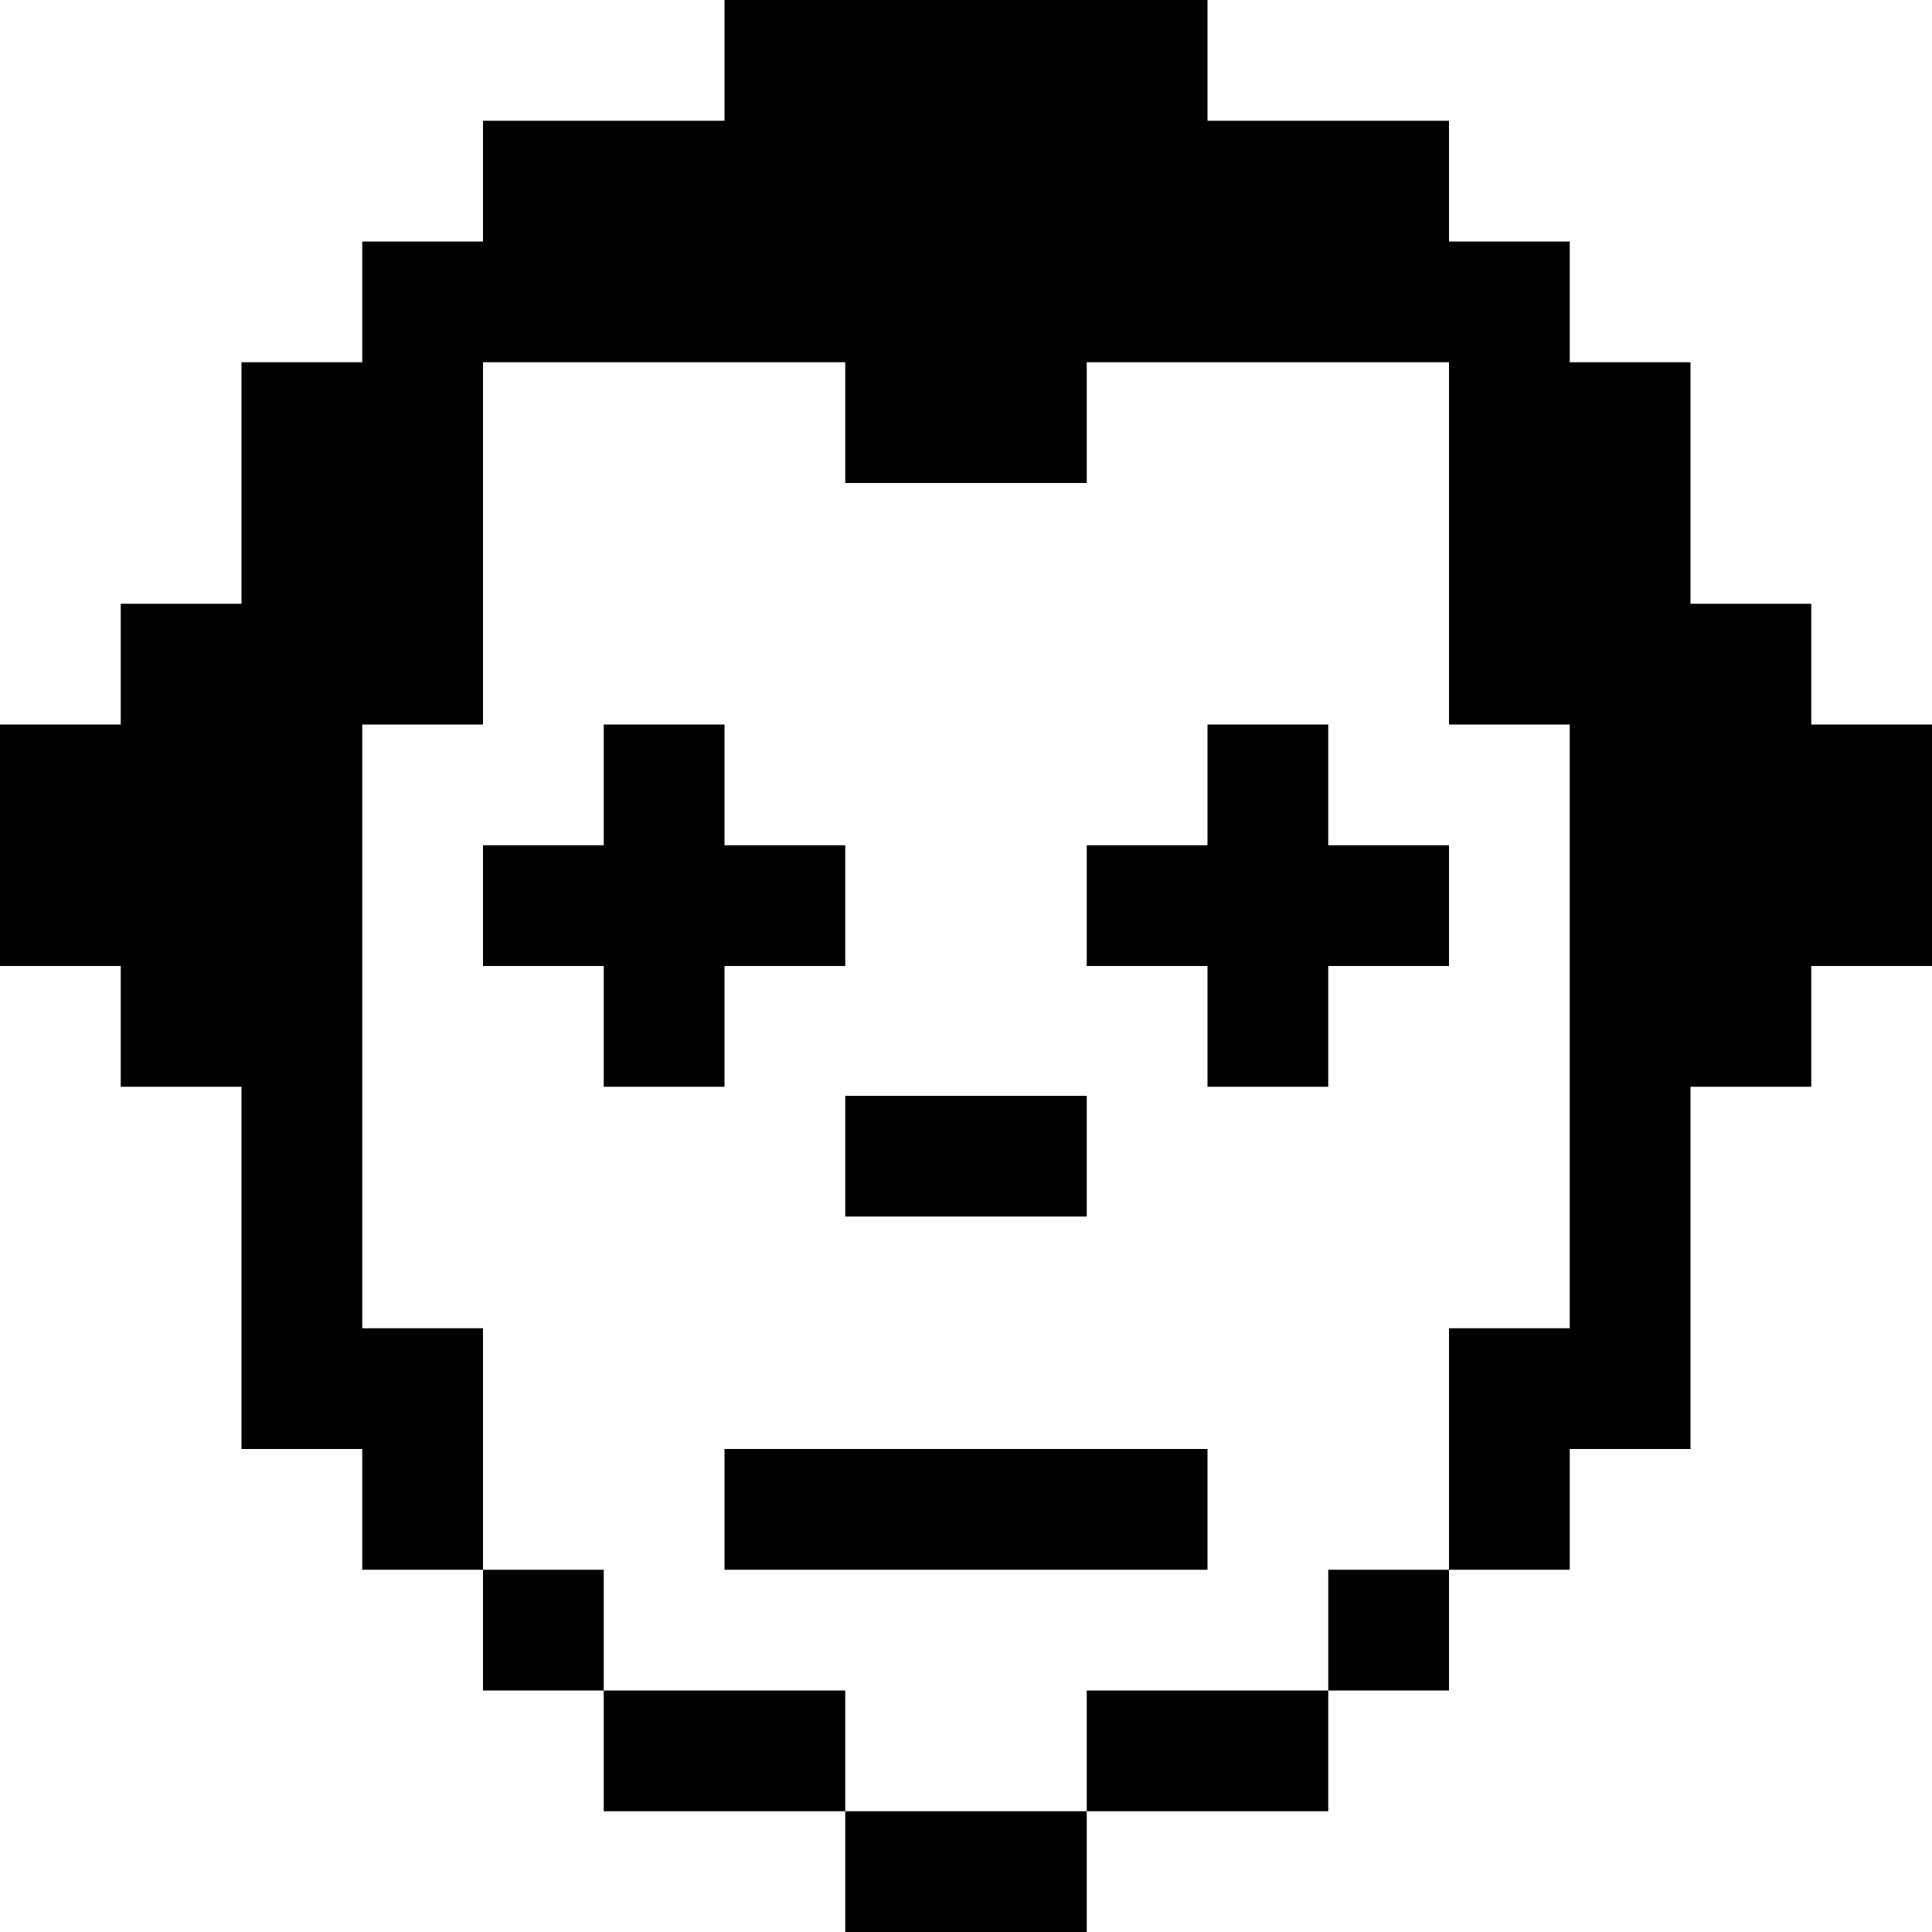
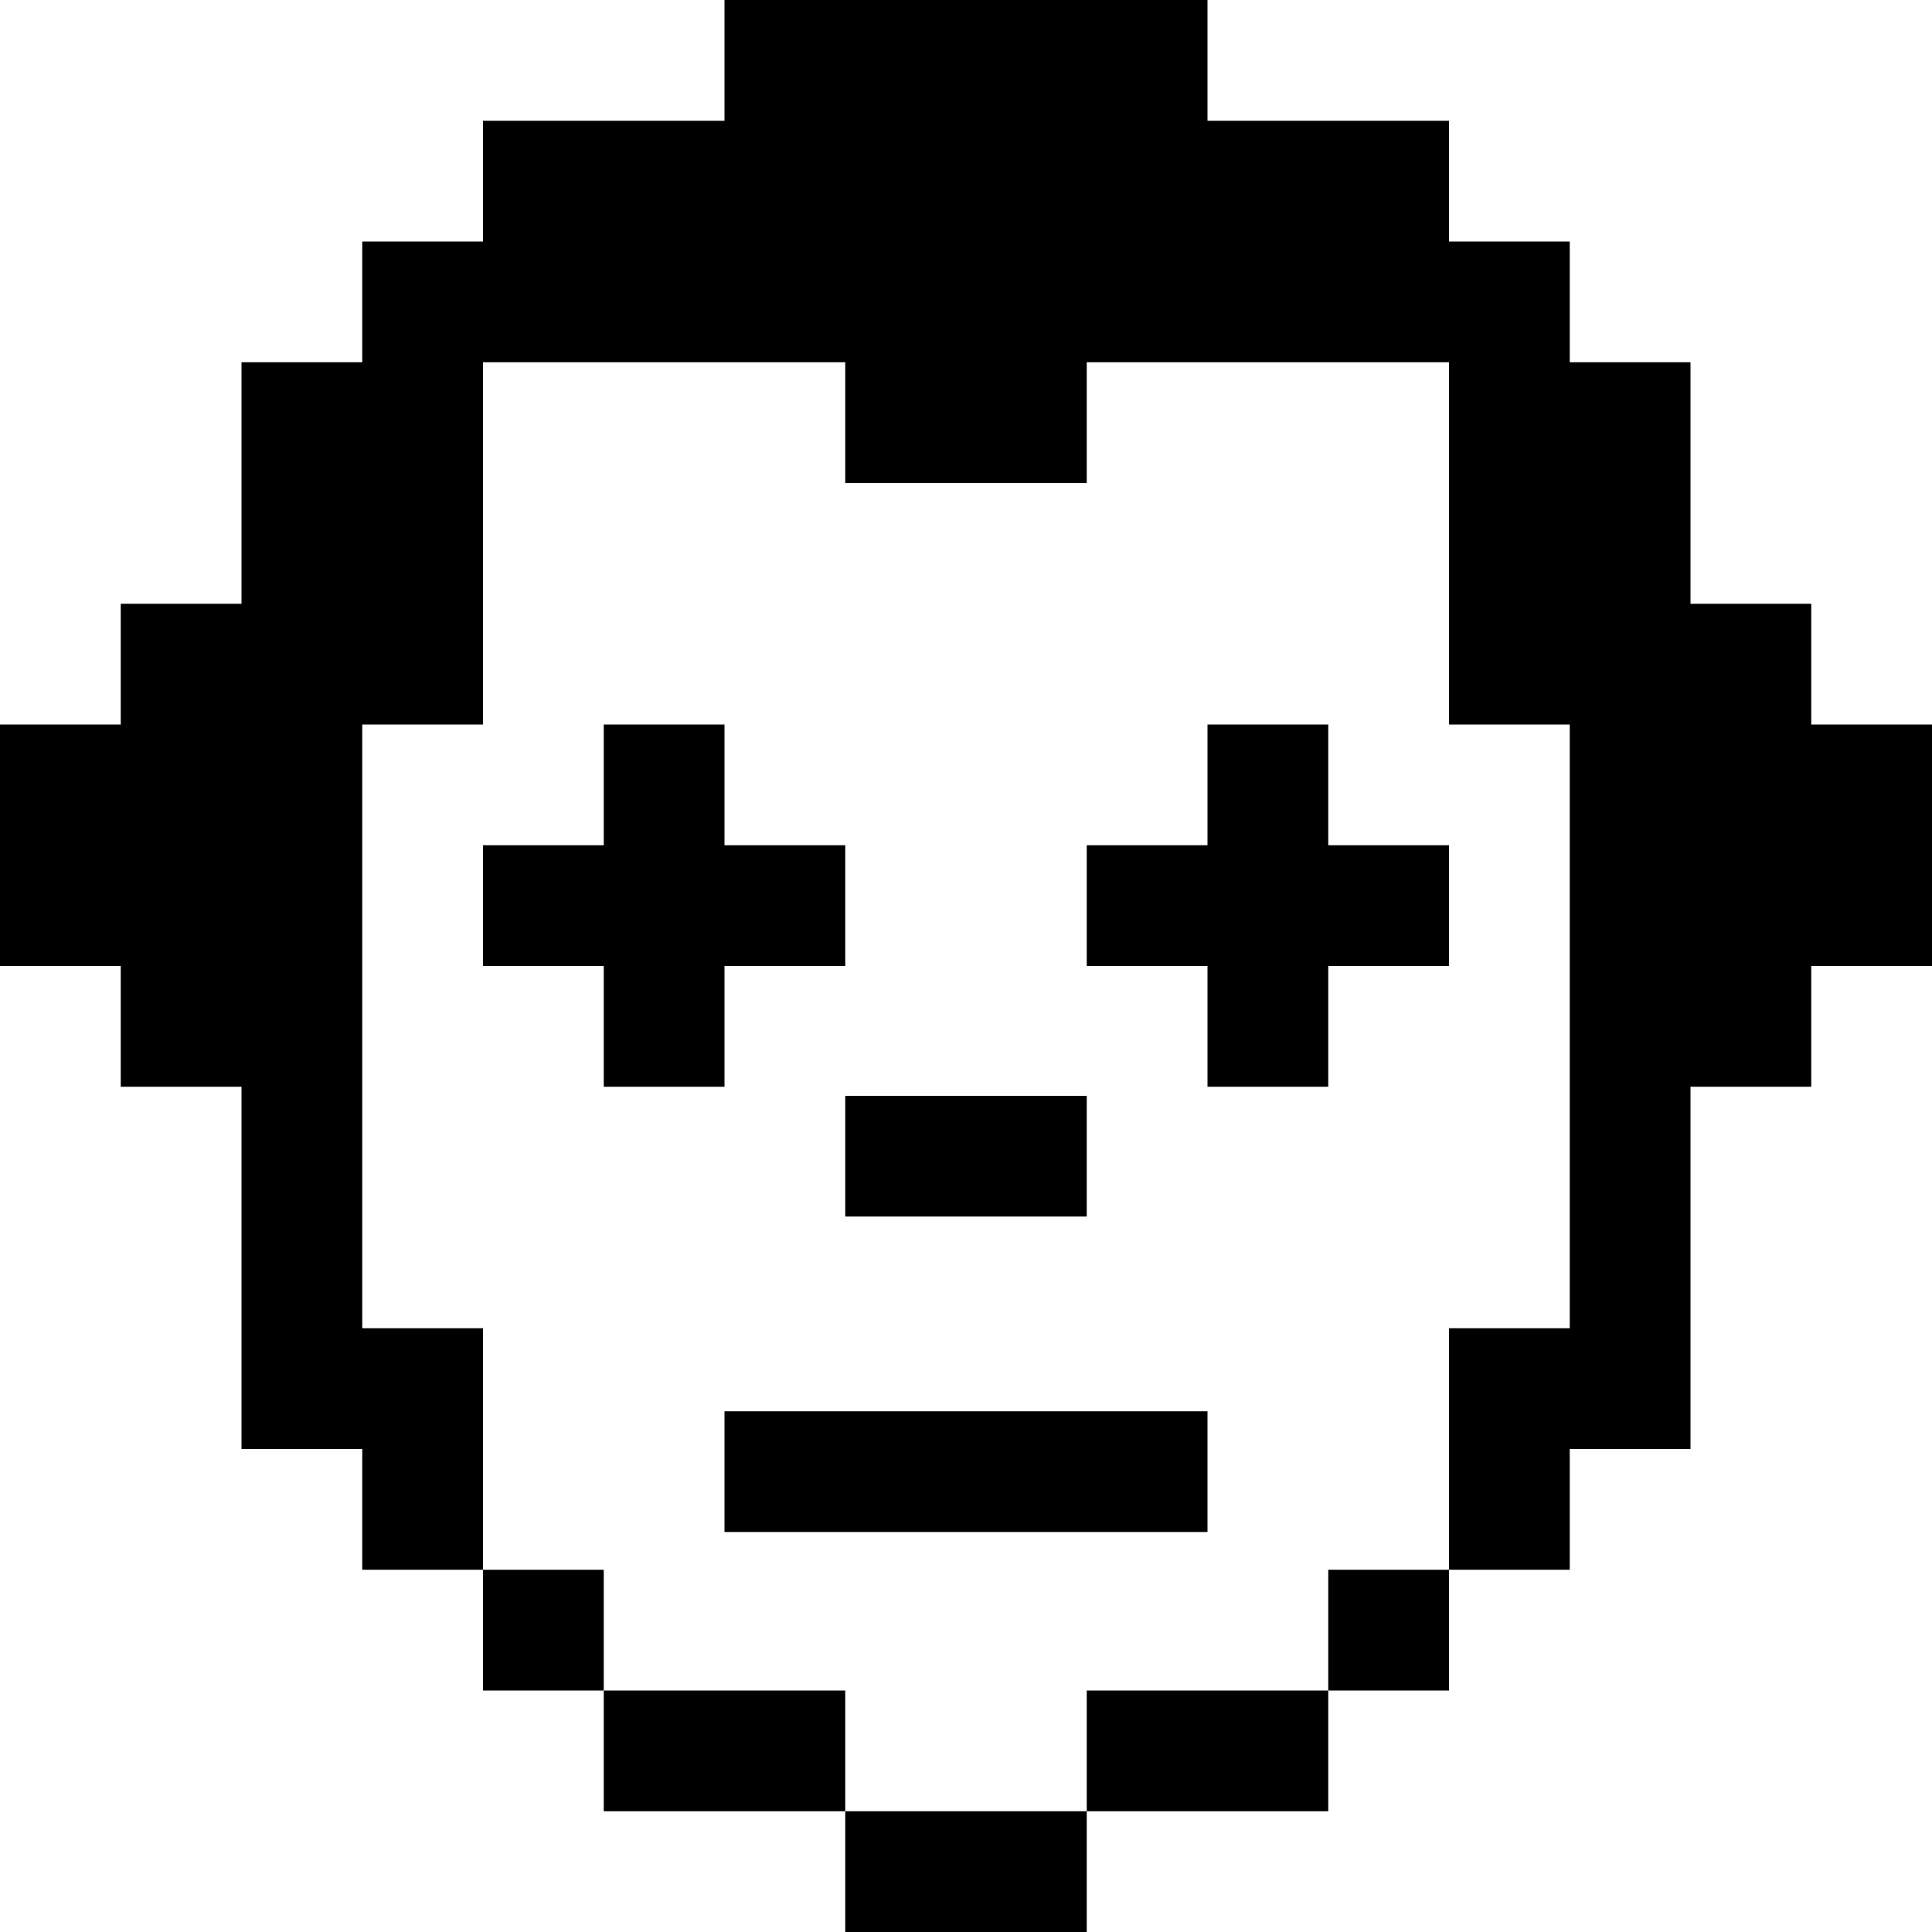
<svg xmlns="http://www.w3.org/2000/svg" version="1.1" x="0px" y="0px" viewBox="0 0 256 256" style="enable-background:new 0 0 256 256;" xml:space="preserve">
  <style type="text/css">
	.st0{fill-rule:evenodd;clip-rule:evenodd;}
</style>
  <g id="Guides_For_Artboard">
</g>
  <g id="Layer_1">
    <path class="st0" d="M96,0c21.3,0,42.7,0,64,0c0,5.3,0,10.7,0,16c10.7,0,21.3,0,32,0c0,5.3,0,10.7,0,16c5.3,0,10.7,0,16,0   c0,5.3,0,10.7,0,16c5.3,0,10.7,0,16,0c0,10.7,0,21.3,0,32c5.3,0,10.7,0,16,0c0,5.3,0,10.7,0,16c5.3,0,10.7,0,16,0   c0,10.7,0,21.3,0,32c-5.3,0-10.7,0-16,0c0,5.3,0,10.7,0,16c-5.3,0-10.7,0-16,0c0,16,0,32,0,48c-5.3,0-10.7,0-16,0   c0,5.3,0,10.7,0,16c-5.3,0-10.7,0-16,0c0-10.7,0-21.3,0-32c5.3,0,10.7,0,16,0c0-26.7,0-53.3,0-80c-5.3,0-10.7,0-16,0   c0-16,0-32,0-48c-16,0-32,0-48,0c0,5.3,0,10.7,0,16c-10.7,0-21.3,0-32,0c0-5.3,0-10.7,0-16c-16,0-32,0-48,0c0,16,0,32,0,48   c-5.3,0-10.7,0-16,0c0,26.7,0,53.3,0,80c5.3,0,10.7,0,16,0c0,10.7,0,21.3,0,32c-5.3,0-10.7,0-16,0c0-5.3,0-10.7,0-16   c-5.3,0-10.7,0-16,0c0-16,0-32,0-48c-5.3,0-10.7,0-16,0c0-5.3,0-10.7,0-16c-5.3,0-10.7,0-16,0c0-10.7,0-21.3,0-32   c5.3,0,10.7,0,16,0c0-5.3,0-10.7,0-16c5.3,0,10.7,0,16,0c0-10.7,0-21.3,0-32c5.3,0,10.7,0,16,0c0-5.3,0-10.7,0-16   c5.3,0,10.7,0,16,0c0-5.3,0-10.7,0-16c10.7,0,21.3,0,32,0C96,10.7,96,5.3,96,0z" />
    <path class="st0" d="M80,96c5.3,0,10.7,0,16,0c0,5.3,0,10.7,0,16c5.3,0,10.7,0,16,0c0,5.3,0,10.7,0,16c-5.3,0-10.7,0-16,0   c0,5.3,0,10.7,0,16c-5.3,0-10.7,0-16,0c0-5.3,0-10.7,0-16c-5.3,0-10.7,0-16,0c0-5.3,0-10.7,0-16c5.3,0,10.7,0,16,0   C80,106.7,80,101.3,80,96z" />
    <path class="st0" d="M160,96c5.3,0,10.7,0,16,0c0,5.3,0,10.7,0,16c5.3,0,10.7,0,16,0c0,5.3,0,10.7,0,16c-5.3,0-10.7,0-16,0   c0,5.3,0,10.7,0,16c-5.3,0-10.7,0-16,0c0-5.3,0-10.7,0-16c-5.3,0-10.7,0-16,0c0-5.3,0-10.7,0-16c5.3,0,10.7,0,16,0   C160,106.7,160,101.3,160,96z" />
-     <path class="st0" d="M96,192c21.3,0,42.7,0,64,0c0,5.3,0,10.7,0,16c-21.3,0-42.7,0-64,0C96,202.6,96,197.3,96,192z" />
+     <path class="st0" d="M96,187c21.3,0,42.7,0,64,0c0,5.3,0,10.7,0,16c-21.3,0-42.7,0-64,0C96,197.6,96,192.3,96,187z" />
    <path class="st0" d="M112,145.2c21.3,0,10.7,0,32,0c0,5.3,0,10.7,0,16c-21.3,0-10.7,0-32,0C112,155.9,112,150.6,112,145.2z" />
    <path class="st0" d="M64,208c5.3,0,10.7,0,16,0c0,5.3,0,10.7,0,16c-5.3,0-10.7,0-16,0C64,218.6,64,213.3,64,208z" />
    <path class="st0" d="M176,208c5.3,0,10.7,0,16,0c0,5.3,0,10.7,0,16c-5.3,0-10.7,0-16,0C176,218.6,176,213.3,176,208z" />
    <path class="st0" d="M80,224c10.7,0,21.3,0,32,0c0,5.3,0,10.7,0,16c-10.7,0-21.3,0-32,0C80,234.6,80,229.3,80,224z" />
    <path class="st0" d="M144,224c10.7,0,21.3,0,32,0c0,5.3,0,10.7,0,16c-10.7,0-21.3,0-32,0C144,234.6,144,229.3,144,224z" />
    <path class="st0" d="M112,240c10.7,0,21.3,0,32,0c0,5.3,0,10.7,0,16c-10.7,0-21.3,0-32,0C112,250.6,112,245.3,112,240z" />
  </g>
</svg>
